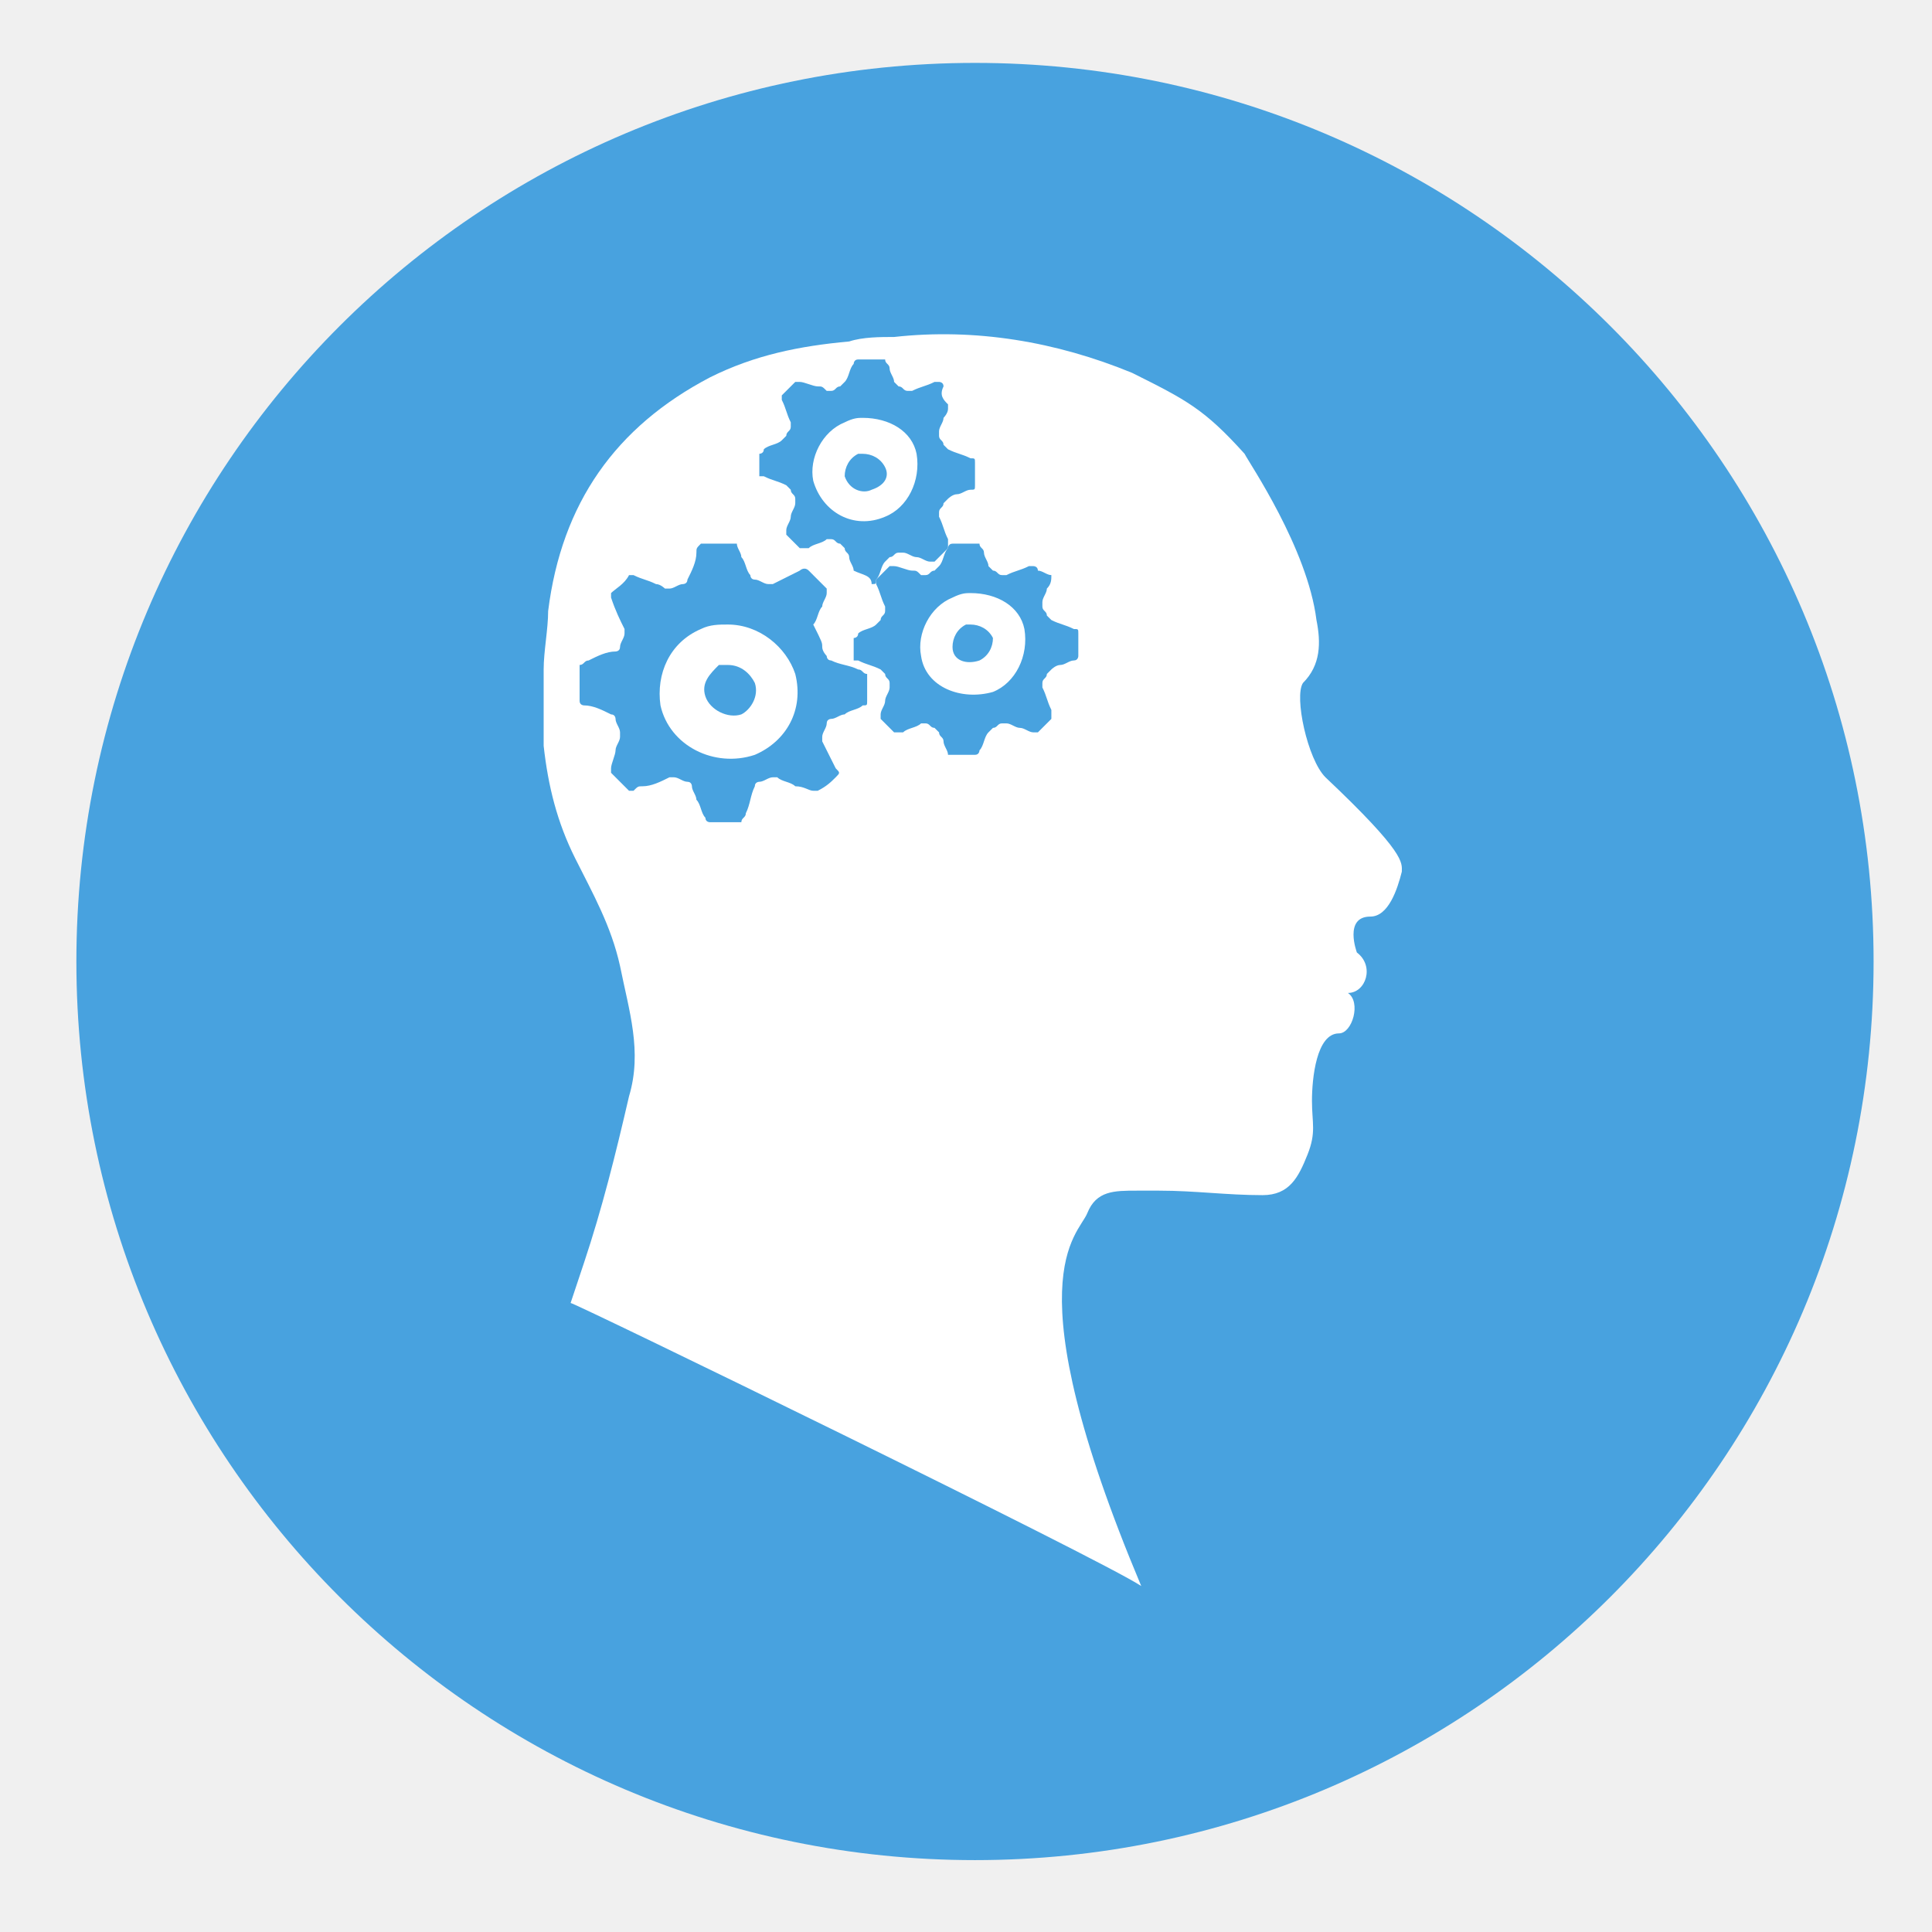
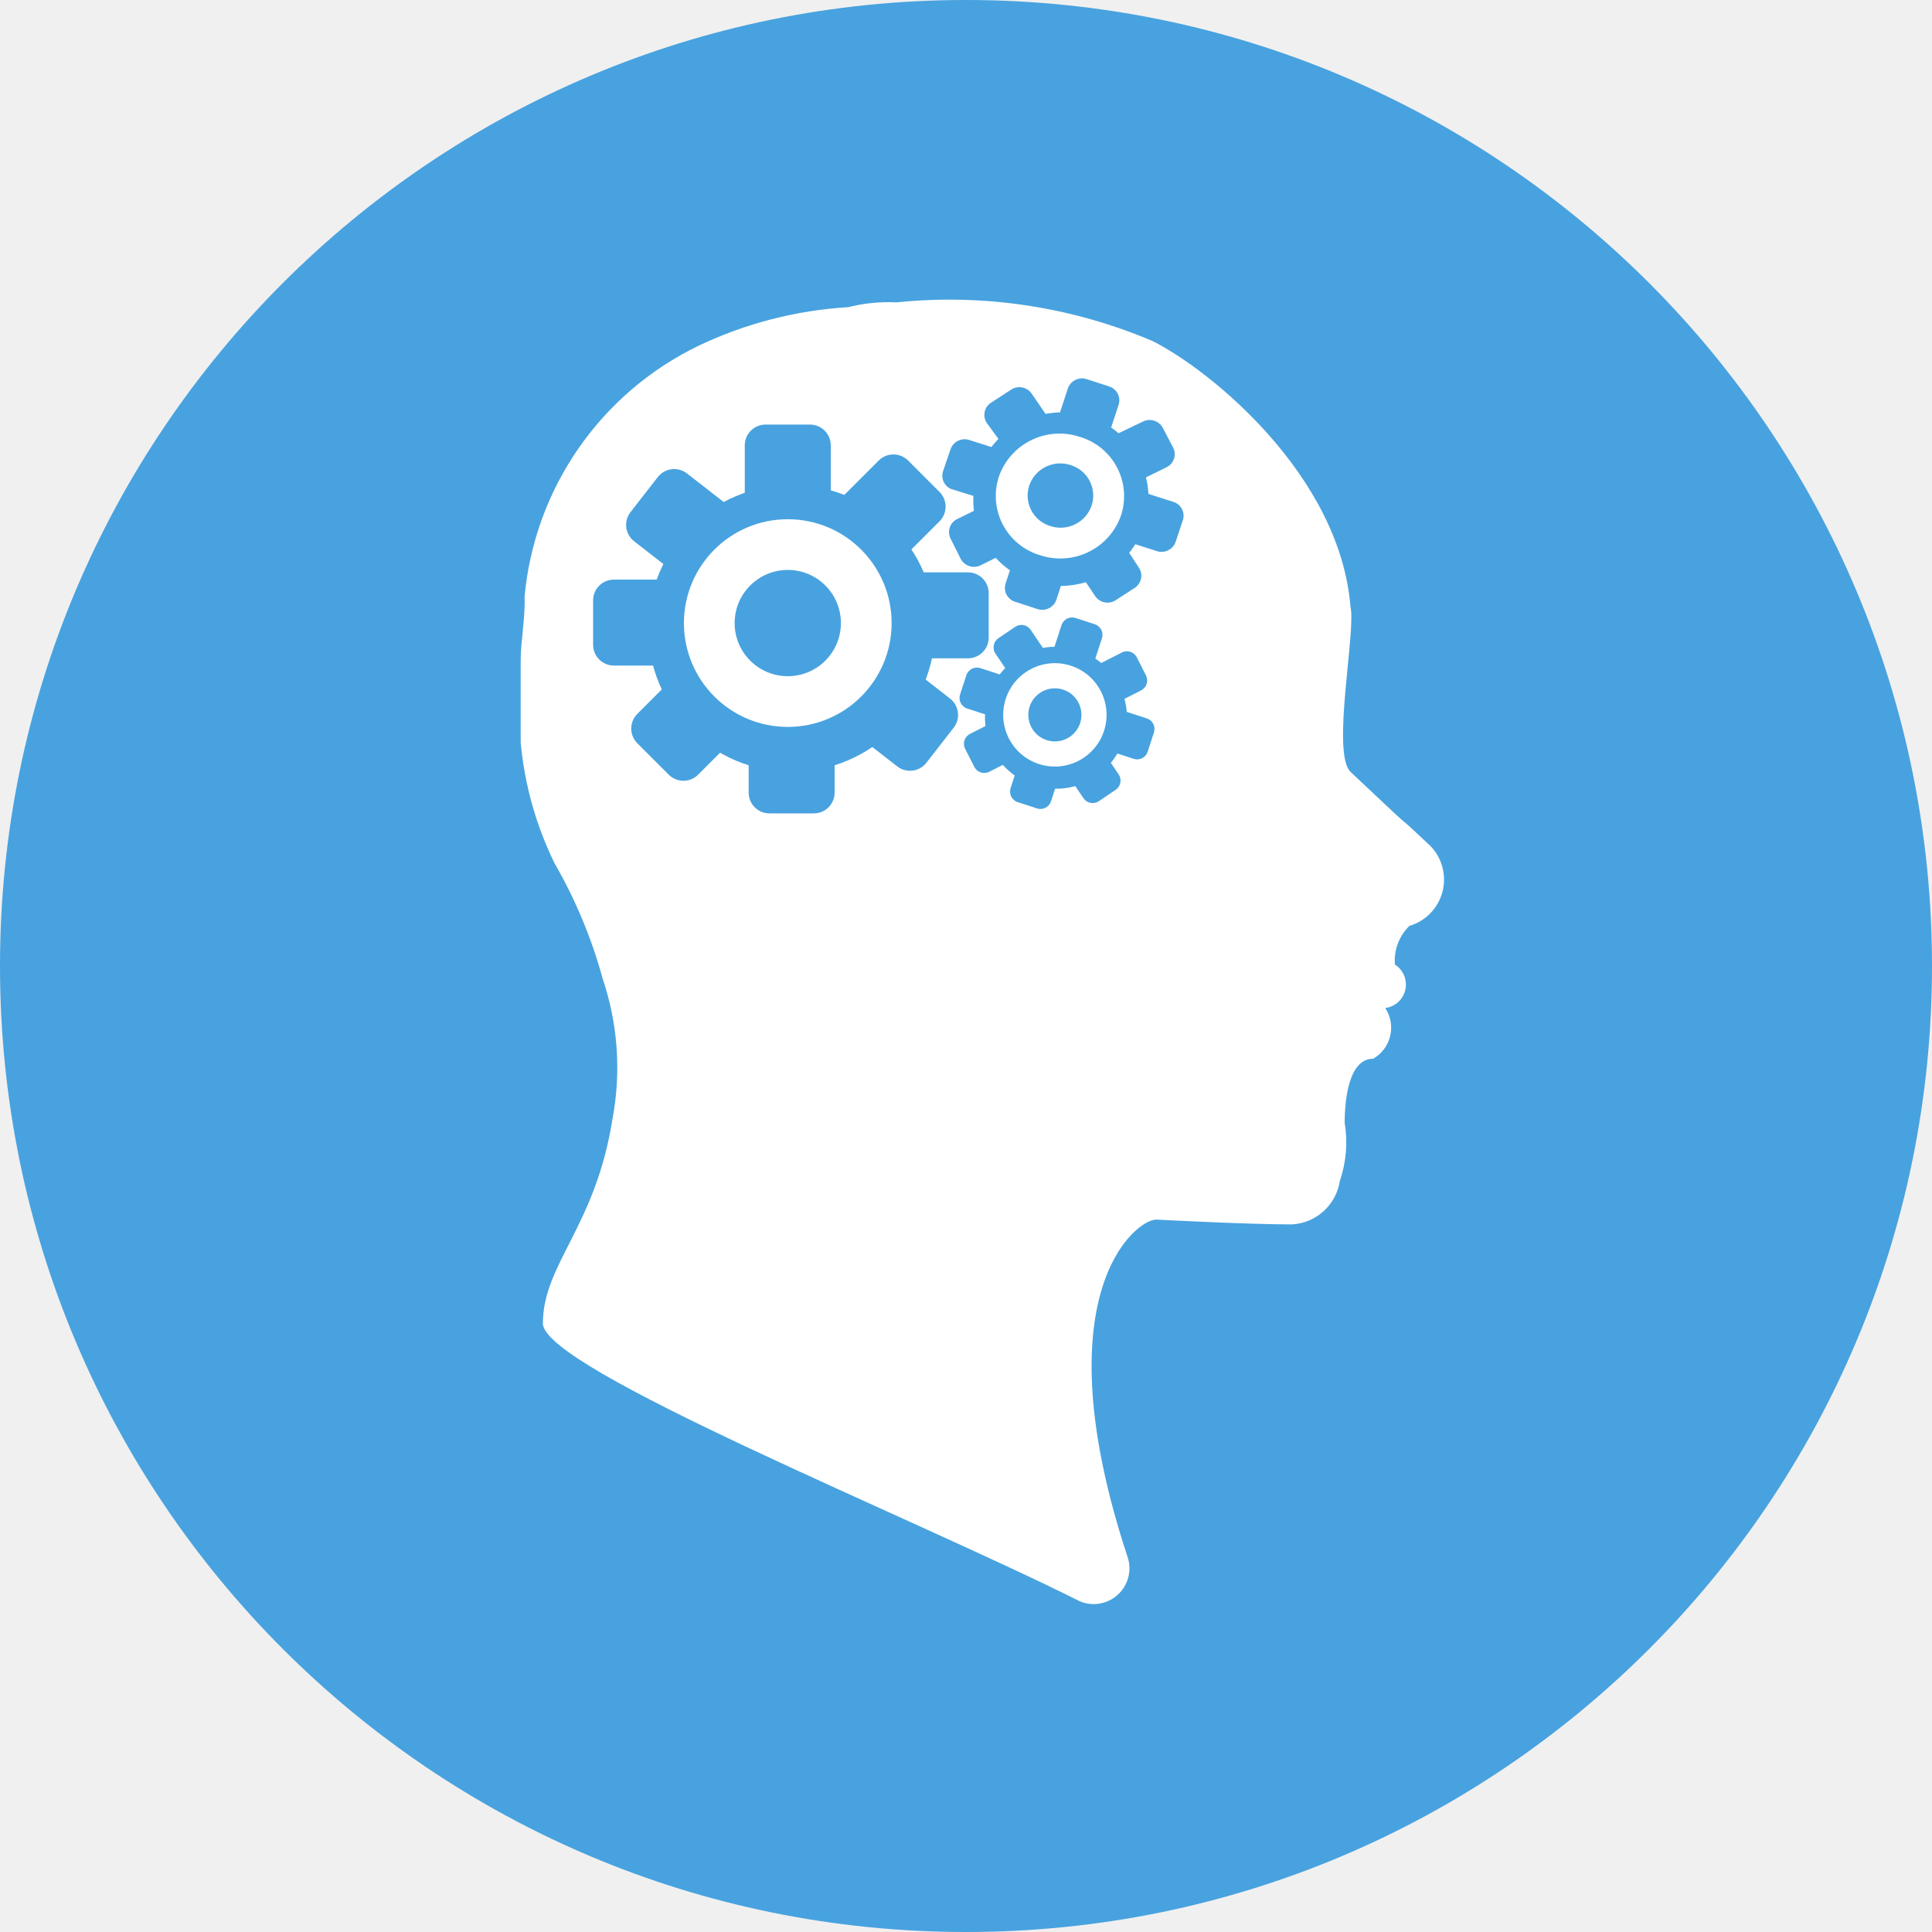
- <svg xmlns="http://www.w3.org/2000/svg" version="1.1" id="Layer_1" x="0px" y="0px" viewBox="0 0 43 43" style="enable-background:new 0 0 43 43;" xml:space="preserve">
-   <style type="text/css">
- 	.st0{fill:#48A2DF;}
- 	.st1{fill:#FFFFFF;}
- </style>
-   <g>
-     <g>
-       <circle class="st0" cx="21.7" cy="21.4" r="20" />
-       <path class="st1" d="M12.1,14.9c0,0.5,0,1,0,1.5c0,0.1,0,0.1,0,0.2c0.1,0.9,0.3,1.7,0.7,2.5c0.4,0.8,0.8,1.5,1,2.4    c0.2,1,0.5,1.9,0.2,2.9c-0.3,1.3-0.6,2.5-1,3.7c-0.1,0.3-0.2,0.6-0.3,0.9c0.1,0,11.8,5.7,12.7,6.3c-2.9-6.9-1.4-7.8-1.2-8.3    c0.2-0.5,0.6-0.5,1.1-0.5c0.2,0,0.3,0,0.5,0c0.8,0,1.5,0.1,2.3,0.1c0.6,0,0.8-0.4,1-0.9c0.2-0.5,0.1-0.7,0.1-1.2    c0-0.5,0.1-1.5,0.6-1.5c0.3,0,0.5-0.7,0.2-0.9c0.4,0,0.6-0.6,0.2-0.9c0,0-0.3-0.8,0.3-0.8c0,0,0,0,0,0c0.4,0,0.6-0.6,0.7-1    c0-0.2,0.1-0.4-1.7-2.1c-0.4-0.4-0.7-1.8-0.5-2.1c0.4-0.4,0.4-0.9,0.3-1.4c-0.2-1.6-1.5-3.5-1.6-3.7c-0.9-1-1.3-1.2-2.5-1.8    c-1.7-0.7-3.5-1-5.3-0.8c-0.3,0-0.7,0-1,0.1c-1.1,0.1-2.1,0.3-3.1,0.8c-2.1,1.1-3.3,2.8-3.6,5.2C12.2,14,12.1,14.5,12.1,14.9z" />
-     </g>
-     <g>
-       <g id="XMLID_1_">
-         <g>
-           <path class="st1" d="M16.4,15.9c0.3-0.1,0.4-0.4,0.3-0.7c-0.1-0.2-0.3-0.4-0.6-0.4c0,0-0.1,0-0.2,0c-0.3,0.1-0.4,0.4-0.3,0.7      C15.7,15.8,16.1,16,16.4,15.9z M14.7,15.7c-0.2-0.7,0.2-1.4,0.9-1.7c0.2-0.1,0.4-0.1,0.5-0.1c0.8,0,1.4,0.4,1.5,1.1      c0.2,0.7-0.2,1.5-0.9,1.8C15.9,17.1,14.9,16.6,14.7,15.7z" />
-           <path class="st0" d="M16.8,15.2c0.1,0.3-0.1,0.6-0.3,0.7c-0.3,0.1-0.7-0.1-0.8-0.4c-0.1-0.3,0.1-0.5,0.3-0.7c0.1,0,0.2,0,0.2,0      C16.5,14.8,16.7,15,16.8,15.2z" />
-           <path class="st0" d="M15.6,14c-0.7,0.3-1,1-0.9,1.7c0.2,0.9,1.2,1.4,2.1,1.1c0.7-0.3,1.1-1,0.9-1.8c-0.2-0.6-0.8-1.1-1.5-1.1      C16,13.9,15.8,13.9,15.6,14z M18.3,14.4c0,0.1,0.1,0.2,0.1,0.2c0,0,0,0.1,0.1,0.1c0.2,0.1,0.4,0.1,0.6,0.2      c0.1,0,0.1,0.1,0.2,0.1c0,0.1,0,0.2,0,0.3c0,0.1,0,0.2,0,0.3c0,0.1,0,0.1-0.1,0.1c-0.1,0.1-0.3,0.1-0.4,0.2      c-0.1,0-0.2,0.1-0.3,0.1c0,0-0.1,0-0.1,0.1c0,0.1-0.1,0.2-0.1,0.3c0,0,0,0.1,0,0.1c0.1,0.2,0.2,0.4,0.3,0.6      c0.1,0.1,0.1,0.1,0,0.2c-0.1,0.1-0.2,0.2-0.4,0.3c0,0-0.1,0-0.1,0c-0.1,0-0.2-0.1-0.4-0.1c-0.1-0.1-0.3-0.1-0.4-0.2      c0,0-0.1,0-0.1,0c-0.1,0-0.2,0.1-0.3,0.1c0,0-0.1,0-0.1,0.1c-0.1,0.2-0.1,0.4-0.2,0.6c0,0.1-0.1,0.1-0.1,0.2c-0.2,0-0.4,0-0.7,0      c0,0-0.1,0-0.1-0.1c-0.1-0.1-0.1-0.3-0.2-0.4c0-0.1-0.1-0.2-0.1-0.3c0,0,0-0.1-0.1-0.1c-0.1,0-0.2-0.1-0.3-0.1c0,0-0.1,0-0.1,0      c-0.2,0.1-0.4,0.2-0.6,0.2c-0.1,0-0.1,0-0.2,0.1c0,0-0.1,0-0.1,0c-0.1-0.1-0.3-0.3-0.4-0.4c0,0,0-0.1,0-0.1      c0-0.1,0.1-0.3,0.1-0.4c0-0.1,0.1-0.2,0.1-0.3c0,0,0-0.1,0-0.1c0-0.1-0.1-0.2-0.1-0.3c0,0,0-0.1-0.1-0.1      c-0.2-0.1-0.4-0.2-0.6-0.2c0,0-0.1,0-0.1-0.1c0,0,0,0,0-0.1c0-0.2,0-0.4,0-0.6c0,0,0-0.1,0-0.1c0.1,0,0.1-0.1,0.2-0.1      c0.2-0.1,0.4-0.2,0.6-0.2c0,0,0.1,0,0.1-0.1c0-0.1,0.1-0.2,0.1-0.3c0,0,0-0.1,0-0.1c-0.1-0.2-0.2-0.4-0.3-0.7c0,0,0,0,0,0      c0,0,0-0.1,0-0.1c0.1-0.1,0.3-0.2,0.4-0.4c0,0,0.1,0,0.1,0c0.2,0.1,0.3,0.1,0.5,0.2c0.1,0,0.2,0.1,0.2,0.1c0,0,0.1,0,0.1,0      c0.1,0,0.2-0.1,0.3-0.1c0,0,0.1,0,0.1-0.1c0.1-0.2,0.2-0.4,0.2-0.6c0-0.1,0-0.1,0.1-0.2c0,0,0,0,0.1,0c0.2,0,0.4,0,0.6,0      c0,0,0.1,0,0.1,0c0,0.1,0.1,0.2,0.1,0.3c0.1,0.1,0.1,0.3,0.2,0.4c0,0,0,0.1,0.1,0.1c0.1,0,0.2,0.1,0.3,0.1c0,0,0.1,0,0.1,0      c0.2-0.1,0.4-0.2,0.6-0.3c0,0,0.1-0.1,0.2,0c0,0,0.1,0.1,0.1,0.1c0.1,0.1,0.2,0.2,0.3,0.3c0,0,0,0.1,0,0.1      c0,0.1-0.1,0.2-0.1,0.3c-0.1,0.1-0.1,0.3-0.2,0.4C18.3,14.3,18.3,14.3,18.3,14.4z" />
-         </g>
-       </g>
-     </g>
-     <g>
-       <g id="XMLID_2_">
-         <g>
-           <path class="st1" d="M20.4,10.2c0.2,0.6-0.1,1.1-0.7,1.4c-0.7,0.3-1.4-0.1-1.6-0.8c-0.1-0.5,0.2-1.1,0.7-1.3      c0.1-0.1,0.3-0.1,0.4-0.1C19.8,9.4,20.2,9.7,20.4,10.2z M19.1,10.1c-0.2,0.1-0.3,0.3-0.3,0.5c0.1,0.3,0.4,0.4,0.6,0.3      c0.2-0.1,0.3-0.3,0.3-0.5c-0.1-0.2-0.2-0.3-0.5-0.3C19.2,10,19.1,10.1,19.1,10.1z" />
-           <path class="st0" d="M18.8,10.6c0-0.2,0.1-0.4,0.3-0.5c0.1,0,0.1,0,0.1,0c0.2,0,0.4,0.1,0.5,0.3c0.1,0.2,0,0.4-0.3,0.5      C19.2,11,18.9,10.9,18.8,10.6z" />
-           <path class="st0" d="M19,12.7c0-0.1-0.1-0.2-0.1-0.3c0-0.1-0.1-0.1-0.1-0.2c0,0,0,0-0.1-0.1c-0.1,0-0.1-0.1-0.2-0.1      c0,0-0.1,0-0.1,0c-0.1,0.1-0.3,0.1-0.4,0.2c0,0-0.1,0-0.1,0c0,0,0,0-0.1,0c-0.1-0.1-0.2-0.2-0.3-0.3c0,0,0,0,0-0.1      c0-0.1,0.1-0.2,0.1-0.3c0-0.1,0.1-0.2,0.1-0.3c0,0,0,0,0-0.1c0-0.1-0.1-0.1-0.1-0.2c0,0,0,0-0.1-0.1c-0.2-0.1-0.3-0.1-0.5-0.2      c0,0-0.1,0-0.1,0c0,0,0,0,0,0c0-0.1,0-0.3,0-0.4c0,0,0,0,0-0.1c0,0,0.1,0,0.1-0.1c0.1-0.1,0.3-0.1,0.4-0.2c0,0,0,0,0.1-0.1      c0-0.1,0.1-0.1,0.1-0.2c0,0,0-0.1,0-0.1c-0.1-0.2-0.1-0.3-0.2-0.5c0,0,0,0,0,0c0,0,0-0.1,0-0.1c0.1-0.1,0.2-0.2,0.3-0.3      c0,0,0.1,0,0.1,0c0.1,0,0.3,0.1,0.4,0.1c0.1,0,0.1,0,0.2,0.1c0,0,0,0,0.1,0c0.1,0,0.1-0.1,0.2-0.1c0,0,0,0,0.1-0.1      c0.1-0.1,0.1-0.3,0.2-0.4c0,0,0-0.1,0.1-0.1c0,0,0,0,0,0c0.2,0,0.3,0,0.5,0c0,0,0,0,0.1,0c0,0.1,0.1,0.1,0.1,0.2      c0,0.1,0.1,0.2,0.1,0.3c0,0,0,0,0.1,0.1c0.1,0,0.1,0.1,0.2,0.1c0,0,0.1,0,0.1,0c0.2-0.1,0.3-0.1,0.5-0.2c0,0,0.1,0,0.1,0      c0,0,0.1,0,0.1,0.1C20.9,8.8,21,8.9,21.1,9c0,0,0,0,0,0.1c0,0.1-0.1,0.2-0.1,0.2c0,0.1-0.1,0.2-0.1,0.3c0,0,0,0.1,0,0.1      c0,0.1,0.1,0.1,0.1,0.2c0,0,0,0,0.1,0.1c0.2,0.1,0.3,0.1,0.5,0.2c0.1,0,0.1,0,0.1,0.1c0,0.1,0,0.1,0,0.2c0,0.1,0,0.2,0,0.3      c0,0.1,0,0.1-0.1,0.1c-0.1,0-0.2,0.1-0.3,0.1c-0.1,0-0.2,0.1-0.2,0.1c0,0,0,0-0.1,0.1c0,0.1-0.1,0.1-0.1,0.2c0,0,0,0,0,0.1      c0.1,0.2,0.1,0.3,0.2,0.5c0,0.1,0,0.1,0,0.2c-0.1,0.1-0.2,0.2-0.3,0.3c0,0,0,0-0.1,0c-0.1,0-0.2-0.1-0.3-0.1      c-0.1,0-0.2-0.1-0.3-0.1c0,0-0.1,0-0.1,0c-0.1,0-0.1,0.1-0.2,0.1c0,0,0,0-0.1,0.1c-0.1,0.1-0.1,0.3-0.2,0.4c0,0.1,0,0.1-0.1,0.1      C19.4,12.8,19.2,12.8,19,12.7C19,12.8,19,12.8,19,12.7z M19.7,11.5c0.5-0.2,0.8-0.8,0.7-1.4c-0.1-0.5-0.6-0.8-1.2-0.8      c-0.1,0-0.2,0-0.4,0.1c-0.5,0.2-0.8,0.8-0.7,1.3C18.3,11.4,19,11.8,19.7,11.5z" />
-         </g>
-       </g>
-     </g>
-     <g>
-       <g id="XMLID_3_">
-         <g>
-           <path class="st1" d="M21.8,14.7c0.2-0.1,0.3-0.3,0.3-0.5c-0.1-0.2-0.2-0.3-0.5-0.3c0,0-0.1,0-0.1,0c-0.2,0.1-0.3,0.3-0.3,0.5      C21.2,14.7,21.5,14.8,21.8,14.7z M22.7,14c0.2,0.6-0.1,1.1-0.7,1.4c-0.7,0.3-1.4-0.1-1.6-0.8c-0.1-0.5,0.2-1.1,0.7-1.3      c0.1-0.1,0.3-0.1,0.4-0.1C22.1,13.2,22.6,13.5,22.7,14z" />
-           <path class="st0" d="M21.8,14.7c-0.3,0.1-0.6,0-0.6-0.3c0-0.2,0.1-0.4,0.3-0.5c0.1,0,0.1,0,0.1,0c0.2,0,0.4,0.1,0.5,0.3      C22.1,14.4,22,14.6,21.8,14.7z" />
-           <path class="st0" d="M23.4,12.8C23.4,12.9,23.4,12.9,23.4,12.8c0,0.1,0,0.2-0.1,0.3c0,0.1-0.1,0.2-0.1,0.3c0,0,0,0.1,0,0.1      c0,0.1,0.1,0.1,0.1,0.2c0,0,0,0,0.1,0.1c0.2,0.1,0.3,0.1,0.5,0.2c0.1,0,0.1,0,0.1,0.1c0,0.1,0,0.1,0,0.2c0,0.1,0,0.2,0,0.3      c0,0,0,0.1-0.1,0.1c-0.1,0-0.2,0.1-0.3,0.1c-0.1,0-0.2,0.1-0.2,0.1c0,0,0,0-0.1,0.1c0,0.1-0.1,0.1-0.1,0.2c0,0,0,0,0,0.1      c0.1,0.2,0.1,0.3,0.2,0.5c0,0.1,0,0.1,0,0.2c-0.1,0.1-0.2,0.2-0.3,0.3c0,0,0,0-0.1,0c-0.1,0-0.2-0.1-0.3-0.1      c-0.1,0-0.2-0.1-0.3-0.1c0,0-0.1,0-0.1,0c-0.1,0-0.1,0.1-0.2,0.1c0,0,0,0-0.1,0.1c-0.1,0.1-0.1,0.3-0.2,0.4c0,0,0,0.1-0.1,0.1      c-0.2,0-0.3,0-0.5,0c0,0,0,0-0.1,0c0-0.1-0.1-0.2-0.1-0.3c0-0.1-0.1-0.1-0.1-0.2c0,0,0,0-0.1-0.1c-0.1,0-0.1-0.1-0.2-0.1      c0,0-0.1,0-0.1,0c-0.1,0.1-0.3,0.1-0.4,0.2c0,0-0.1,0-0.1,0c0,0,0,0-0.1,0c-0.1-0.1-0.2-0.2-0.3-0.3c0,0,0,0,0-0.1      c0-0.1,0.1-0.2,0.1-0.3c0-0.1,0.1-0.2,0.1-0.3c0,0,0,0,0-0.1c0-0.1-0.1-0.1-0.1-0.2c0,0,0,0-0.1-0.1c-0.2-0.1-0.3-0.1-0.5-0.2      c0,0-0.1,0-0.1,0c0,0,0,0,0,0c0-0.1,0-0.3,0-0.4c0,0,0,0,0-0.1c0,0,0.1,0,0.1-0.1c0.1-0.1,0.3-0.1,0.4-0.2c0,0,0,0,0.1-0.1      c0-0.1,0.1-0.1,0.1-0.2c0,0,0-0.1,0-0.1c-0.1-0.2-0.1-0.3-0.2-0.5c0,0,0,0,0,0c0,0,0-0.1,0-0.1c0.1-0.1,0.2-0.2,0.3-0.3      c0,0,0.1,0,0.1,0c0.1,0,0.3,0.1,0.4,0.1c0.1,0,0.1,0,0.2,0.1c0,0,0,0,0.1,0c0.1,0,0.1-0.1,0.2-0.1c0,0,0,0,0.1-0.1      c0.1-0.1,0.1-0.3,0.2-0.4c0,0,0-0.1,0.1-0.1c0,0,0,0,0,0c0.2,0,0.3,0,0.5,0c0,0,0,0,0.1,0c0,0.1,0.1,0.1,0.1,0.2      c0,0.1,0.1,0.2,0.1,0.3c0,0,0,0,0.1,0.1c0.1,0,0.1,0.1,0.2,0.1c0,0,0.1,0,0.1,0c0.2-0.1,0.3-0.1,0.5-0.2c0,0,0.1,0,0.1,0      c0,0,0.1,0,0.1,0.1C23.2,12.7,23.3,12.8,23.4,12.8z M22.1,15.4c0.5-0.2,0.8-0.8,0.7-1.4c-0.1-0.5-0.6-0.8-1.2-0.8      c-0.1,0-0.2,0-0.4,0.1c-0.5,0.2-0.8,0.8-0.7,1.3C20.6,15.3,21.4,15.6,22.1,15.4z" />
-         </g>
-       </g>
-     </g>
-   </g>
+ <svg xmlns="http://www.w3.org/2000/svg" id="Layer_1" data-name="Layer 1" viewBox="0 0 40 40">
+   <defs>
+     <style>.cls-1{fill:#48a2df;}.cls-2{fill:#fff;}</style>
+   </defs>
+   <circle class="cls-1" cx="20" cy="20" r="20" />
+   <path class="cls-2" d="M12.1,14.9v1.7a7.17,7.17,0,0,0,.7,2.5,10.14,10.14,0,0,1,1,2.4,5.74,5.74,0,0,1,.2,2.9c-0.35,2.23-1.44,3-1.44,4.23,0,0.94,7.62,4,11.11,5.75a0.74,0.74,0,0,0,1-.9c-1.8-5.44.15-7,.59-7,0,0,1.87.1,2.8,0.1a1.06,1.06,0,0,0,1-.9,2.46,2.46,0,0,0,.1-1.2c0-.5.09-1.33,0.59-1.33A0.74,0.74,0,0,0,30,22.1a0.49,0.49,0,0,0,.2-0.9,1,1,0,0,1,.3-0.8h0a1,1,0,0,0,.44-1.65c-1.06-1,.14.16-1.66-1.54-0.4-.4.12-2.92,0-3.42-0.22-2.72-2.9-4.9-4.1-5.5a10.75,10.75,0,0,0-5.3-.8,3.4,3.4,0,0,0-1,.1,8.36,8.36,0,0,0-3.1.8,6.42,6.42,0,0,0-3.6,5.2C12.2,14,12.1,14.5,12.1,14.9Z" transform="translate(-1.32 -1.23)" />
+   <rect class="cls-1" x="19.04" y="14.93" width="1.78" height="2.14" rx="0.43" ry="0.43" transform="translate(-6.25 20.67) rotate(-52.1)" />
+   <rect class="cls-1" x="19.79" y="12.86" width="1.78" height="2.22" rx="0.43" ry="0.43" transform="translate(5.39 33.42) rotate(-90)" />
+   <rect class="cls-1" x="18.77" y="10.76" width="1.78" height="2.22" rx="0.43" ry="0.43" transform="translate(23.85 32.94) rotate(-135)" />
+   <rect class="cls-1" x="14.62" y="11.06" width="1.78" height="2.14" rx="0.43" ry="0.43" transform="translate(33.28 6.11) rotate(127.9)" />
+   <rect class="cls-1" x="13.82" y="13.01" width="1.78" height="2.22" rx="0.43" ry="0.43" transform="translate(27.51 -1.82) rotate(90)" />
+   <rect class="cls-1" x="14.74" y="15.05" width="1.78" height="2.22" rx="0.43" ry="0.43" transform="translate(14.68 -7.55) rotate(45)" />
+   <rect class="cls-1" x="15.5" y="14.62" width="1.78" height="2.22" rx="0.43" ry="0.43" />
+   <rect class="cls-1" x="15.42" y="8.79" width="1.78" height="2.22" rx="0.43" ry="0.43" />
+   <circle class="cls-1" cx="16.39" cy="13.01" r="2.97" />
+   <circle class="cls-2" cx="16.31" cy="12.9" r="2.15" />
+   <circle class="cls-1" cx="16.31" cy="12.9" r="1.1" />
+   <rect class="cls-1" x="23.51" y="16.73" width="0.88" height="1.06" rx="0.23" ry="0.23" transform="translate(-6.88 15.14) rotate(-34.05)" />
+   <rect class="cls-1" x="24.18" y="15.87" width="0.88" height="1.1" rx="0.23" ry="0.23" transform="translate(0.06 33.51) rotate(-71.94)" />
+   <rect class="cls-1" x="24.02" y="14.72" width="0.88" height="1.1" rx="0.23" ry="0.23" transform="translate(20.61 42.77) rotate(-116.94)" />
+   <rect class="cls-1" x="22.02" y="14.22" width="0.88" height="1.06" rx="0.23" ry="0.23" transform="translate(48.01 13.18) rotate(145.95)" />
+   <rect class="cls-1" x="21.34" y="15.02" width="0.88" height="1.1" rx="0.23" ry="0.23" transform="translate(42.02 -1.53) rotate(108.06)" />
+   <rect class="cls-1" x="21.45" y="16.13" width="0.88" height="1.1" rx="0.23" ry="0.23" transform="translate(25.52 -11.63) rotate(63.06)" />
+   <rect class="cls-1" x="22.32" y="16.83" width="0.88" height="1.1" rx="0.23" ry="0.23" transform="translate(5.19 -7.43) rotate(18.06)" />
+   <rect class="cls-1" x="23.18" y="14.06" width="0.88" height="1.1" rx="0.23" ry="0.23" transform="translate(4.37 -7.83) rotate(18.06)" />
+   <circle class="cls-1" cx="23.18" cy="16.09" r="1.47" transform="translate(-0.62 31.91) rotate(-71.94)" />
+   <circle class="cls-2" cx="23.16" cy="16.03" r="1.07" transform="translate(-0.58 31.85) rotate(-71.94)" />
+   <circle class="cls-1" cx="23.16" cy="16.03" r="0.55" transform="translate(-0.58 31.85) rotate(-71.94)" />
+   <path class="cls-1" d="M24.83,13.39l-0.4.26A0.31,0.31,0,0,1,24,13.58L23.61,13a0.3,0.3,0,0,1,.08-0.42l0.4-.26a0.31,0.31,0,0,1,.43.08L24.91,13A0.3,0.3,0,0,1,24.83,13.39Z" transform="translate(-1.32 -1.23)" />
+   <path class="cls-1" d="M25.81,12l-0.15.45a0.31,0.31,0,0,1-.39.19l-0.72-.23a0.3,0.3,0,0,1-.2-0.38l0.15-.45a0.31,0.31,0,0,1,.39-0.19l0.72,0.23A0.3,0.3,0,0,1,25.81,12Z" transform="translate(-1.32 -1.23)" />
+   <path class="cls-1" d="M25.39,10.08l0.22,0.42a0.3,0.3,0,0,1-.13.4l-0.67.33a0.31,0.31,0,0,1-.41-0.13l-0.22-.42a0.3,0.3,0,0,1,.13-0.4L25,9.95A0.31,0.31,0,0,1,25.39,10.08Z" transform="translate(-1.32 -1.23)" />
+   <path class="cls-1" d="M21.85,9.56l0.4-.26a0.31,0.31,0,0,1,.43.08l0.39,0.57a0.3,0.3,0,0,1-.08.42l-0.4.26a0.31,0.31,0,0,1-.43-0.08L21.76,10A0.3,0.3,0,0,1,21.85,9.56Z" transform="translate(-1.32 -1.23)" />
+   <path class="cls-1" d="M20.84,11L21,10.53a0.31,0.31,0,0,1,.39-0.19l0.72,0.23a0.3,0.3,0,0,1,.2.38l-0.15.45a0.31,0.31,0,0,1-.39.19L21,11.35A0.3,0.3,0,0,1,20.84,11Z" transform="translate(-1.32 -1.23)" />
+   <path class="cls-1" d="M21.21,12.8L21,12.38a0.3,0.3,0,0,1,.13-0.4l0.67-.33a0.31,0.31,0,0,1,.41.13l0.22,0.42a0.3,0.3,0,0,1-.13.4l-0.67.33A0.31,0.31,0,0,1,21.21,12.8Z" transform="translate(-1.32 -1.23)" />
+   <path class="cls-1" d="M22.8,13.84l-0.46-.15a0.3,0.3,0,0,1-.2-0.38l0.23-.7a0.31,0.31,0,0,1,.39-0.19l0.46,0.15a0.3,0.3,0,0,1,.2.38l-0.23.7A0.31,0.31,0,0,1,22.8,13.84Z" transform="translate(-1.32 -1.23)" />
+   <path class="cls-1" d="M23.86,10.5l-0.46-.15a0.3,0.3,0,0,1-.2-0.38l0.23-.7a0.31,0.31,0,0,1,.39-0.19l0.46,0.15a0.3,0.3,0,0,1,.2.38l-0.23.7A0.31,0.31,0,0,1,23.86,10.5Z" transform="translate(-1.32 -1.23)" />
+   <path class="cls-1" d="M25,12.13a1.83,1.83,0,0,1-2.3,1.14A1.77,1.77,0,0,1,21.57,11a1.83,1.83,0,0,1,2.3-1.14A1.77,1.77,0,0,1,25,12.13Z" transform="translate(-1.32 -1.23)" />
+   <path class="cls-2" d="M24.53,11.9a1.33,1.33,0,0,1-1.66.83A1.28,1.28,0,0,1,22,11.1a1.33,1.33,0,0,1,1.66-.83A1.28,1.28,0,0,1,24.53,11.9Z" transform="translate(-1.32 -1.23)" />
+   <path class="cls-1" d="M23.92,11.7a0.68,0.68,0,0,1-.86.42,0.66,0.66,0,0,1-.43-0.84,0.68,0.68,0,0,1,.86-0.42A0.66,0.66,0,0,1,23.92,11.7Z" transform="translate(-1.32 -1.23)" />
</svg>
